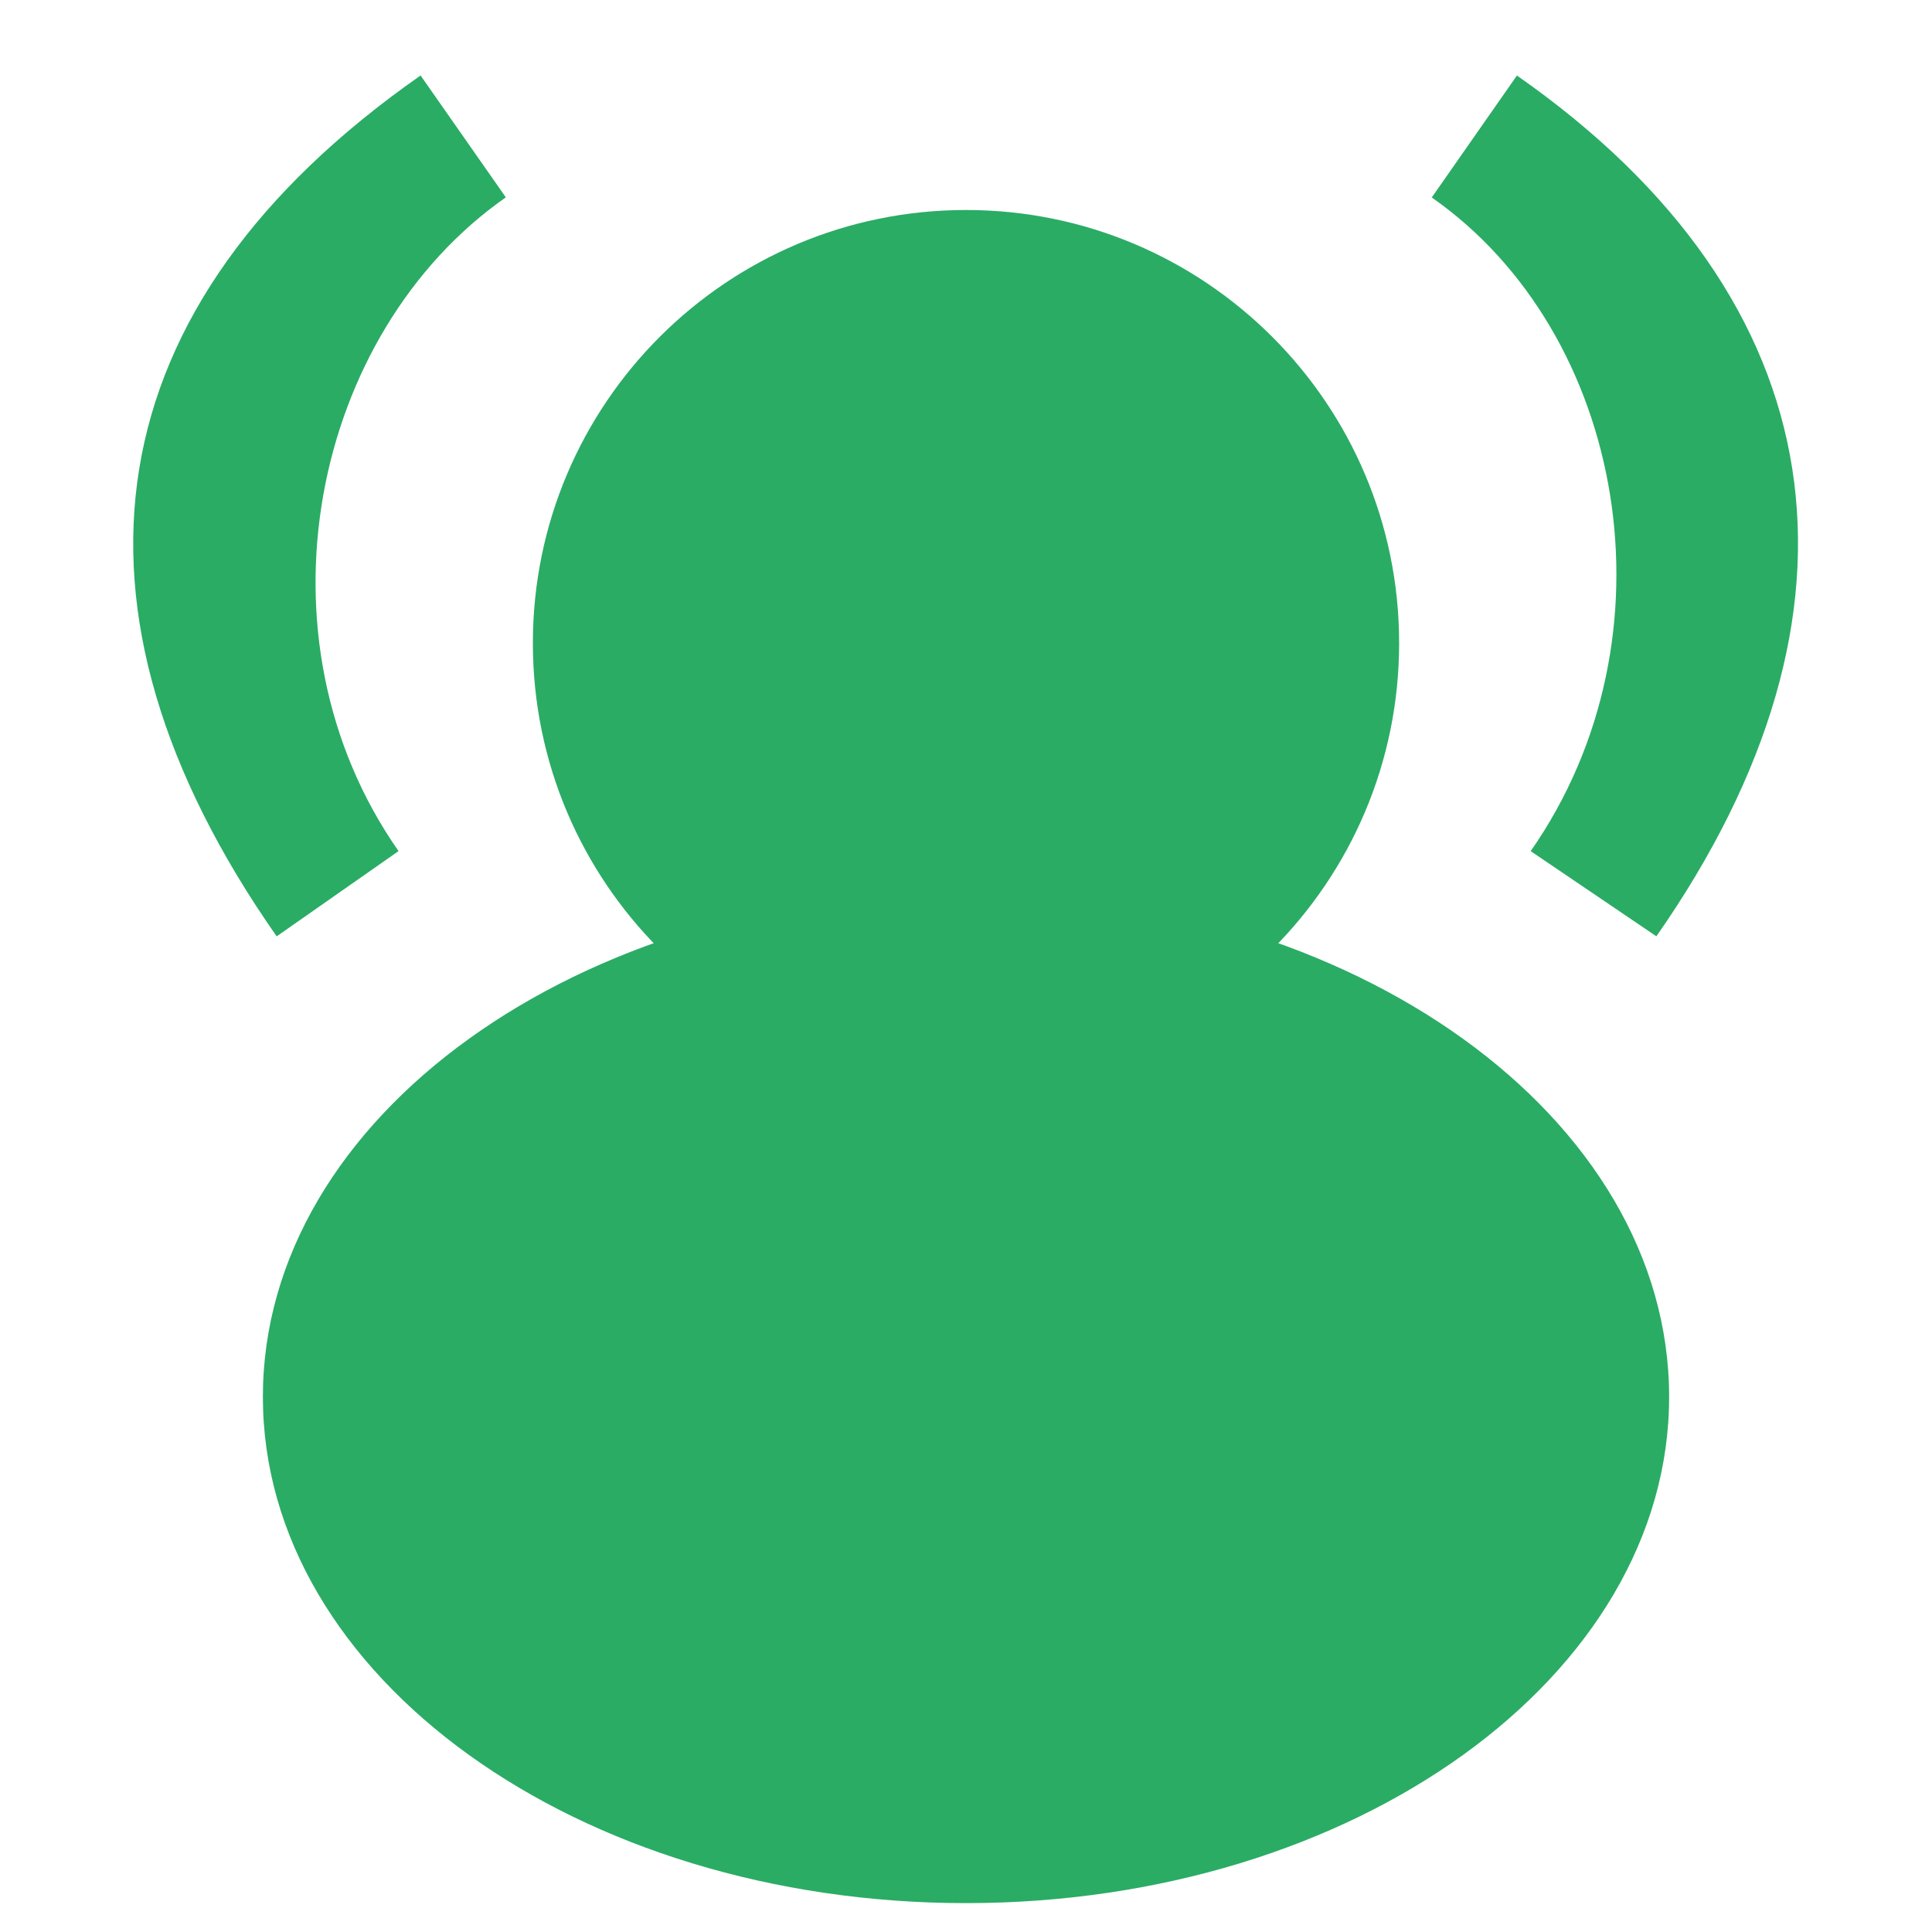
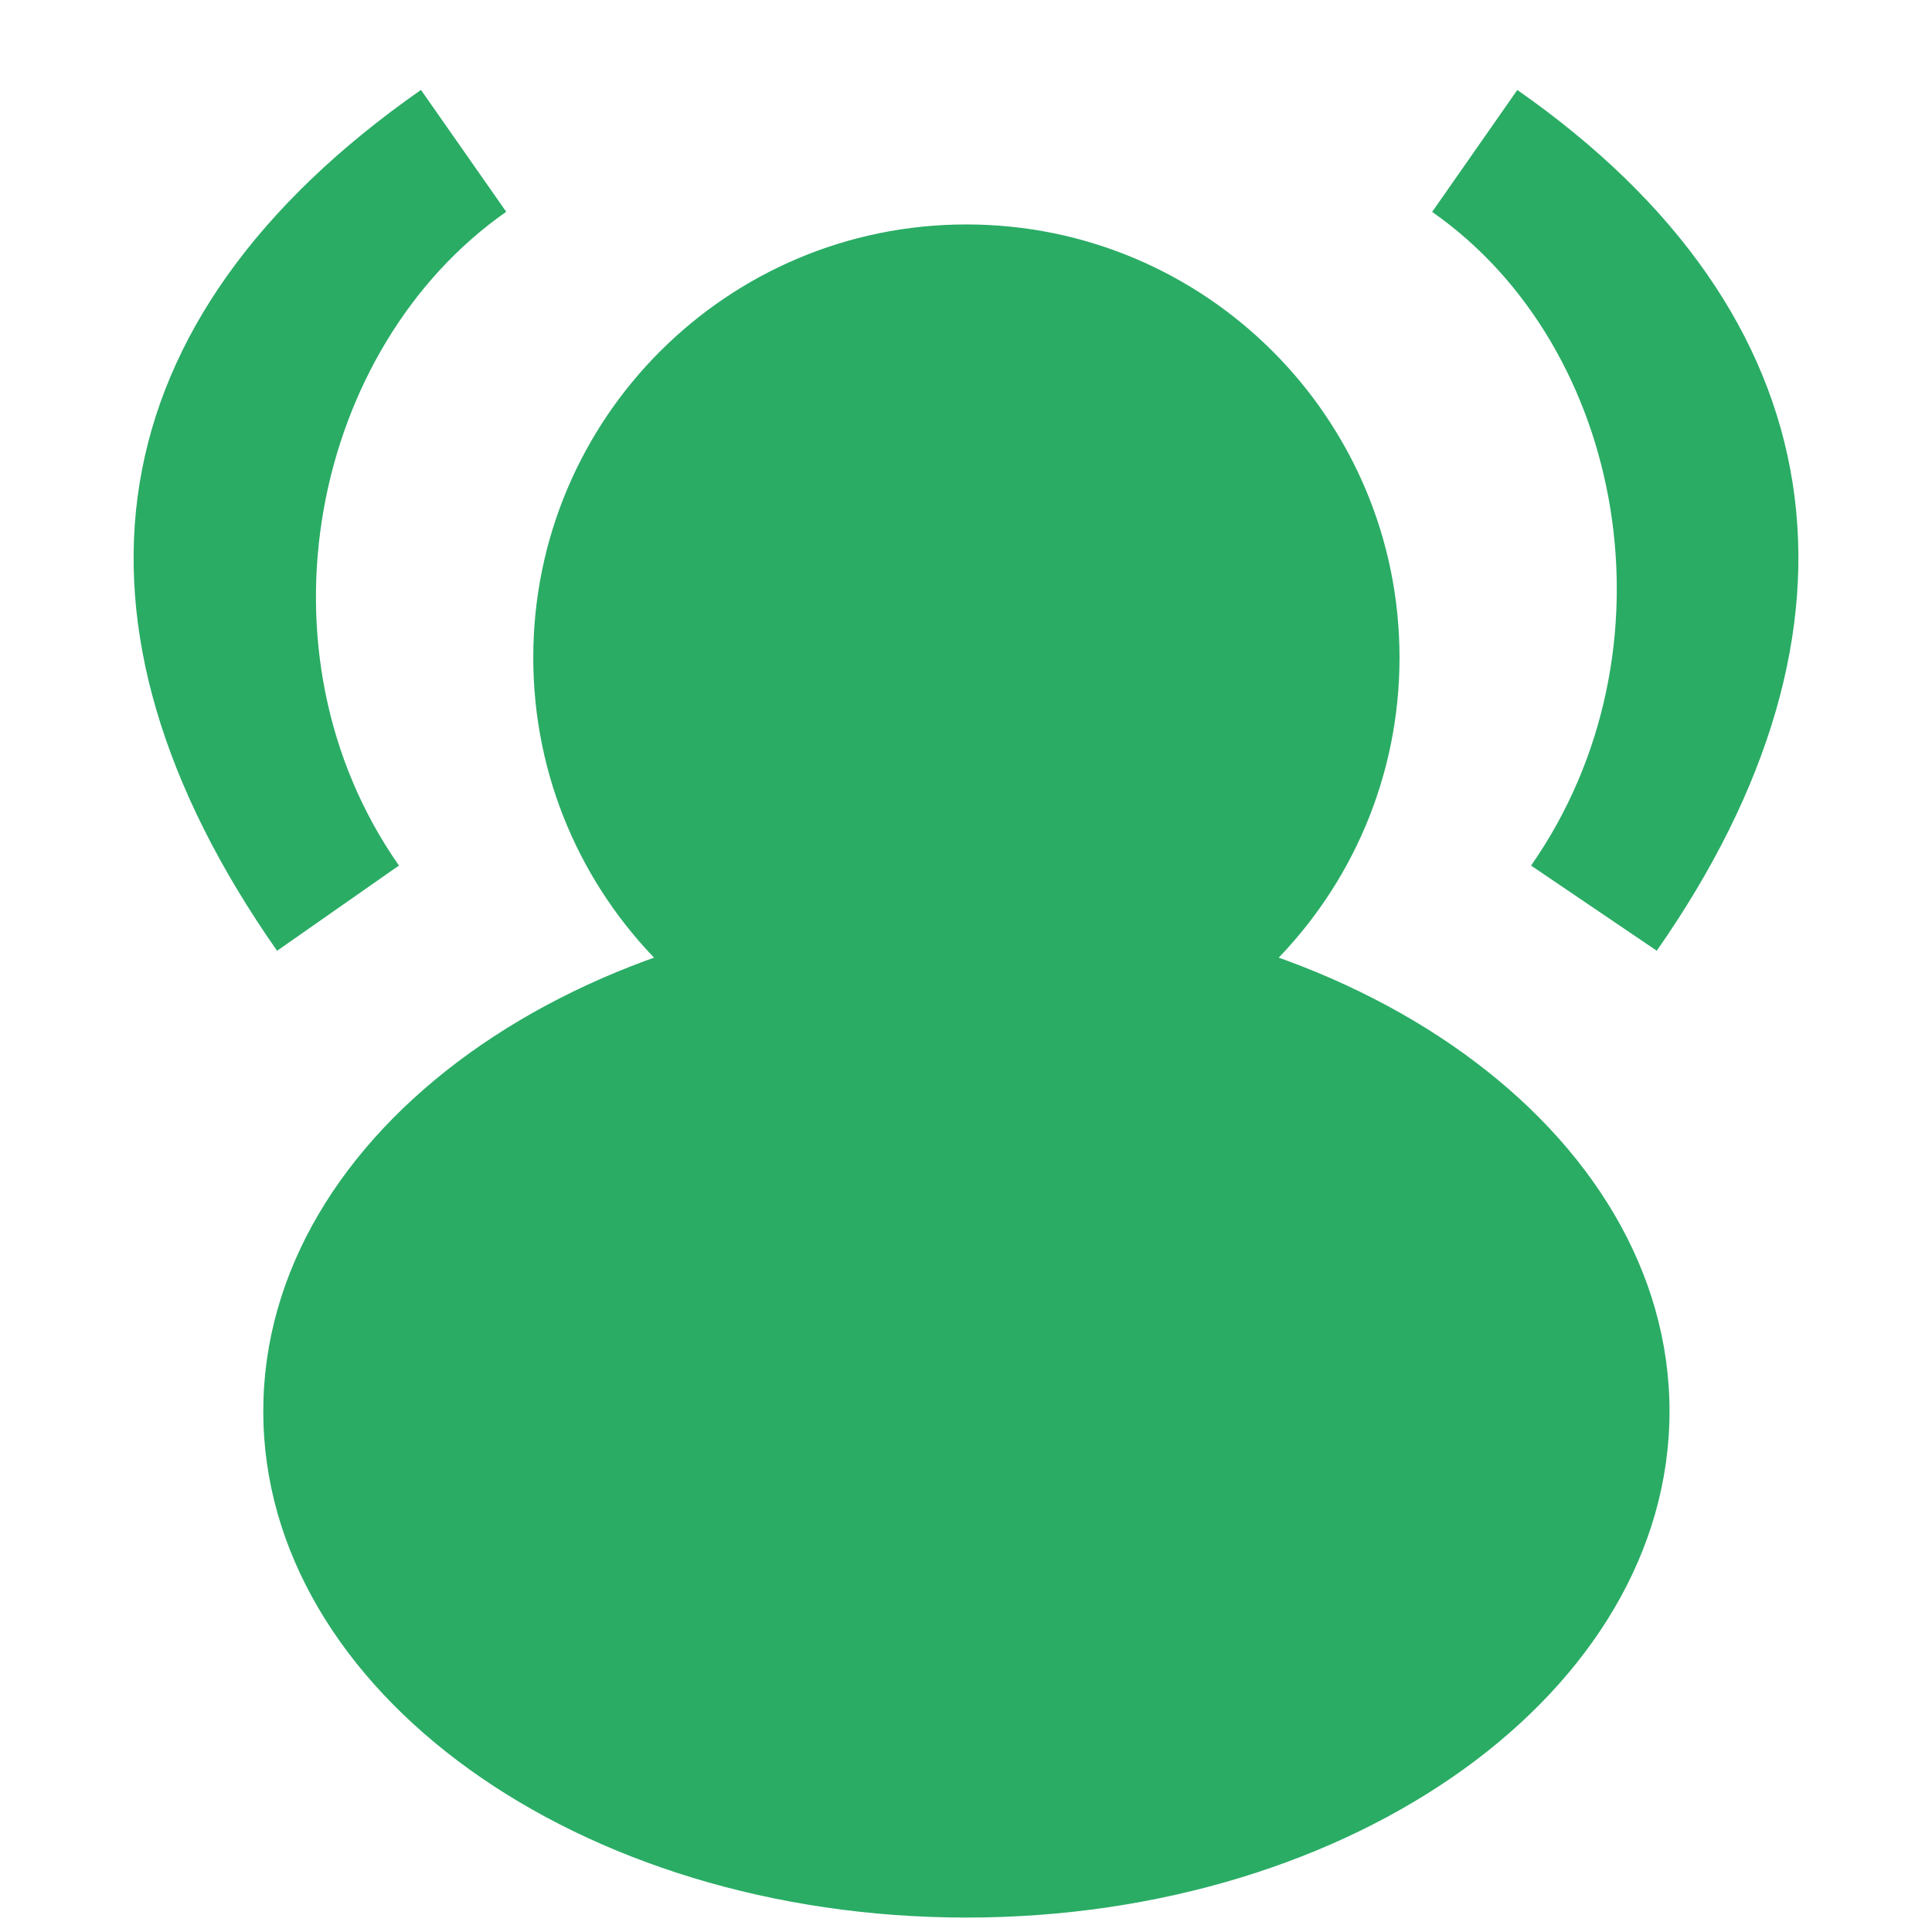
<svg xmlns="http://www.w3.org/2000/svg" version="1.1" id="Layer_1" x="0px" y="0px" width="512px" height="512px" viewBox="0 0 512 512" enable-background="new 0 0 512 512" xml:space="preserve">
-   <path opacity="0.9" fill="#13A354" enable-background="new    " d="M256,55.652c63.393,0,114.783,51.39,114.783,114.783  S319.393,285.218,256,285.218s-114.783-51.39-114.783-114.783S192.607,55.652,256,55.652z M256,236.025  c102.91,0,186.335,60.066,186.335,134.161S358.91,504.347,256,504.347S69.665,444.281,69.665,370.186S153.09,236.025,256,236.025z" />
-   <path opacity="0.9" fill="#13A354" enable-background="new    " d="M438.957,248.129l-33.312-22.57  c39.665-56.785,25.166-137.337-26.215-173.23L402,20.016C487.328,79.619,498.937,162.259,438.957,248.129z" />
-   <path opacity="0.9" fill="#13A354" enable-background="new    " d="M111.457,20l22.593,32.297  c-51.367,35.93-68.125,116.506-28.431,173.255l-32.297,22.591C12.409,161.062,24.376,80.913,111.457,20z" />
+   <path opacity="0.9" fill="#13A354" enable-background="new    " d="M256.104,59.479c63.393,0,114.783,51.39,114.783,114.783  s-51.39,114.783-114.783,114.783s-114.783-51.39-114.783-114.783S192.711,59.479,256.104,59.479z M256.104,239.852  c102.91,0,186.335,60.066,186.335,134.161s-83.425,134.161-186.335,134.161S69.769,448.108,69.769,374.013  S153.194,239.852,256.104,239.852z" />
+   <path opacity="0.9" fill="#13A354" enable-background="new    " d="M439.061,251.956l-33.312-22.57  c39.665-56.785,25.166-137.337-26.215-173.23l22.57-32.313C487.432,83.446,499.041,166.086,439.061,251.956z" />
+   <path opacity="0.9" fill="#13A354" enable-background="new    " d="M111.561,23.827l22.593,32.297  c-51.367,35.93-68.125,116.506-28.431,173.255L73.426,251.97C12.513,164.889,24.48,84.74,111.561,23.827z" />
</svg>
